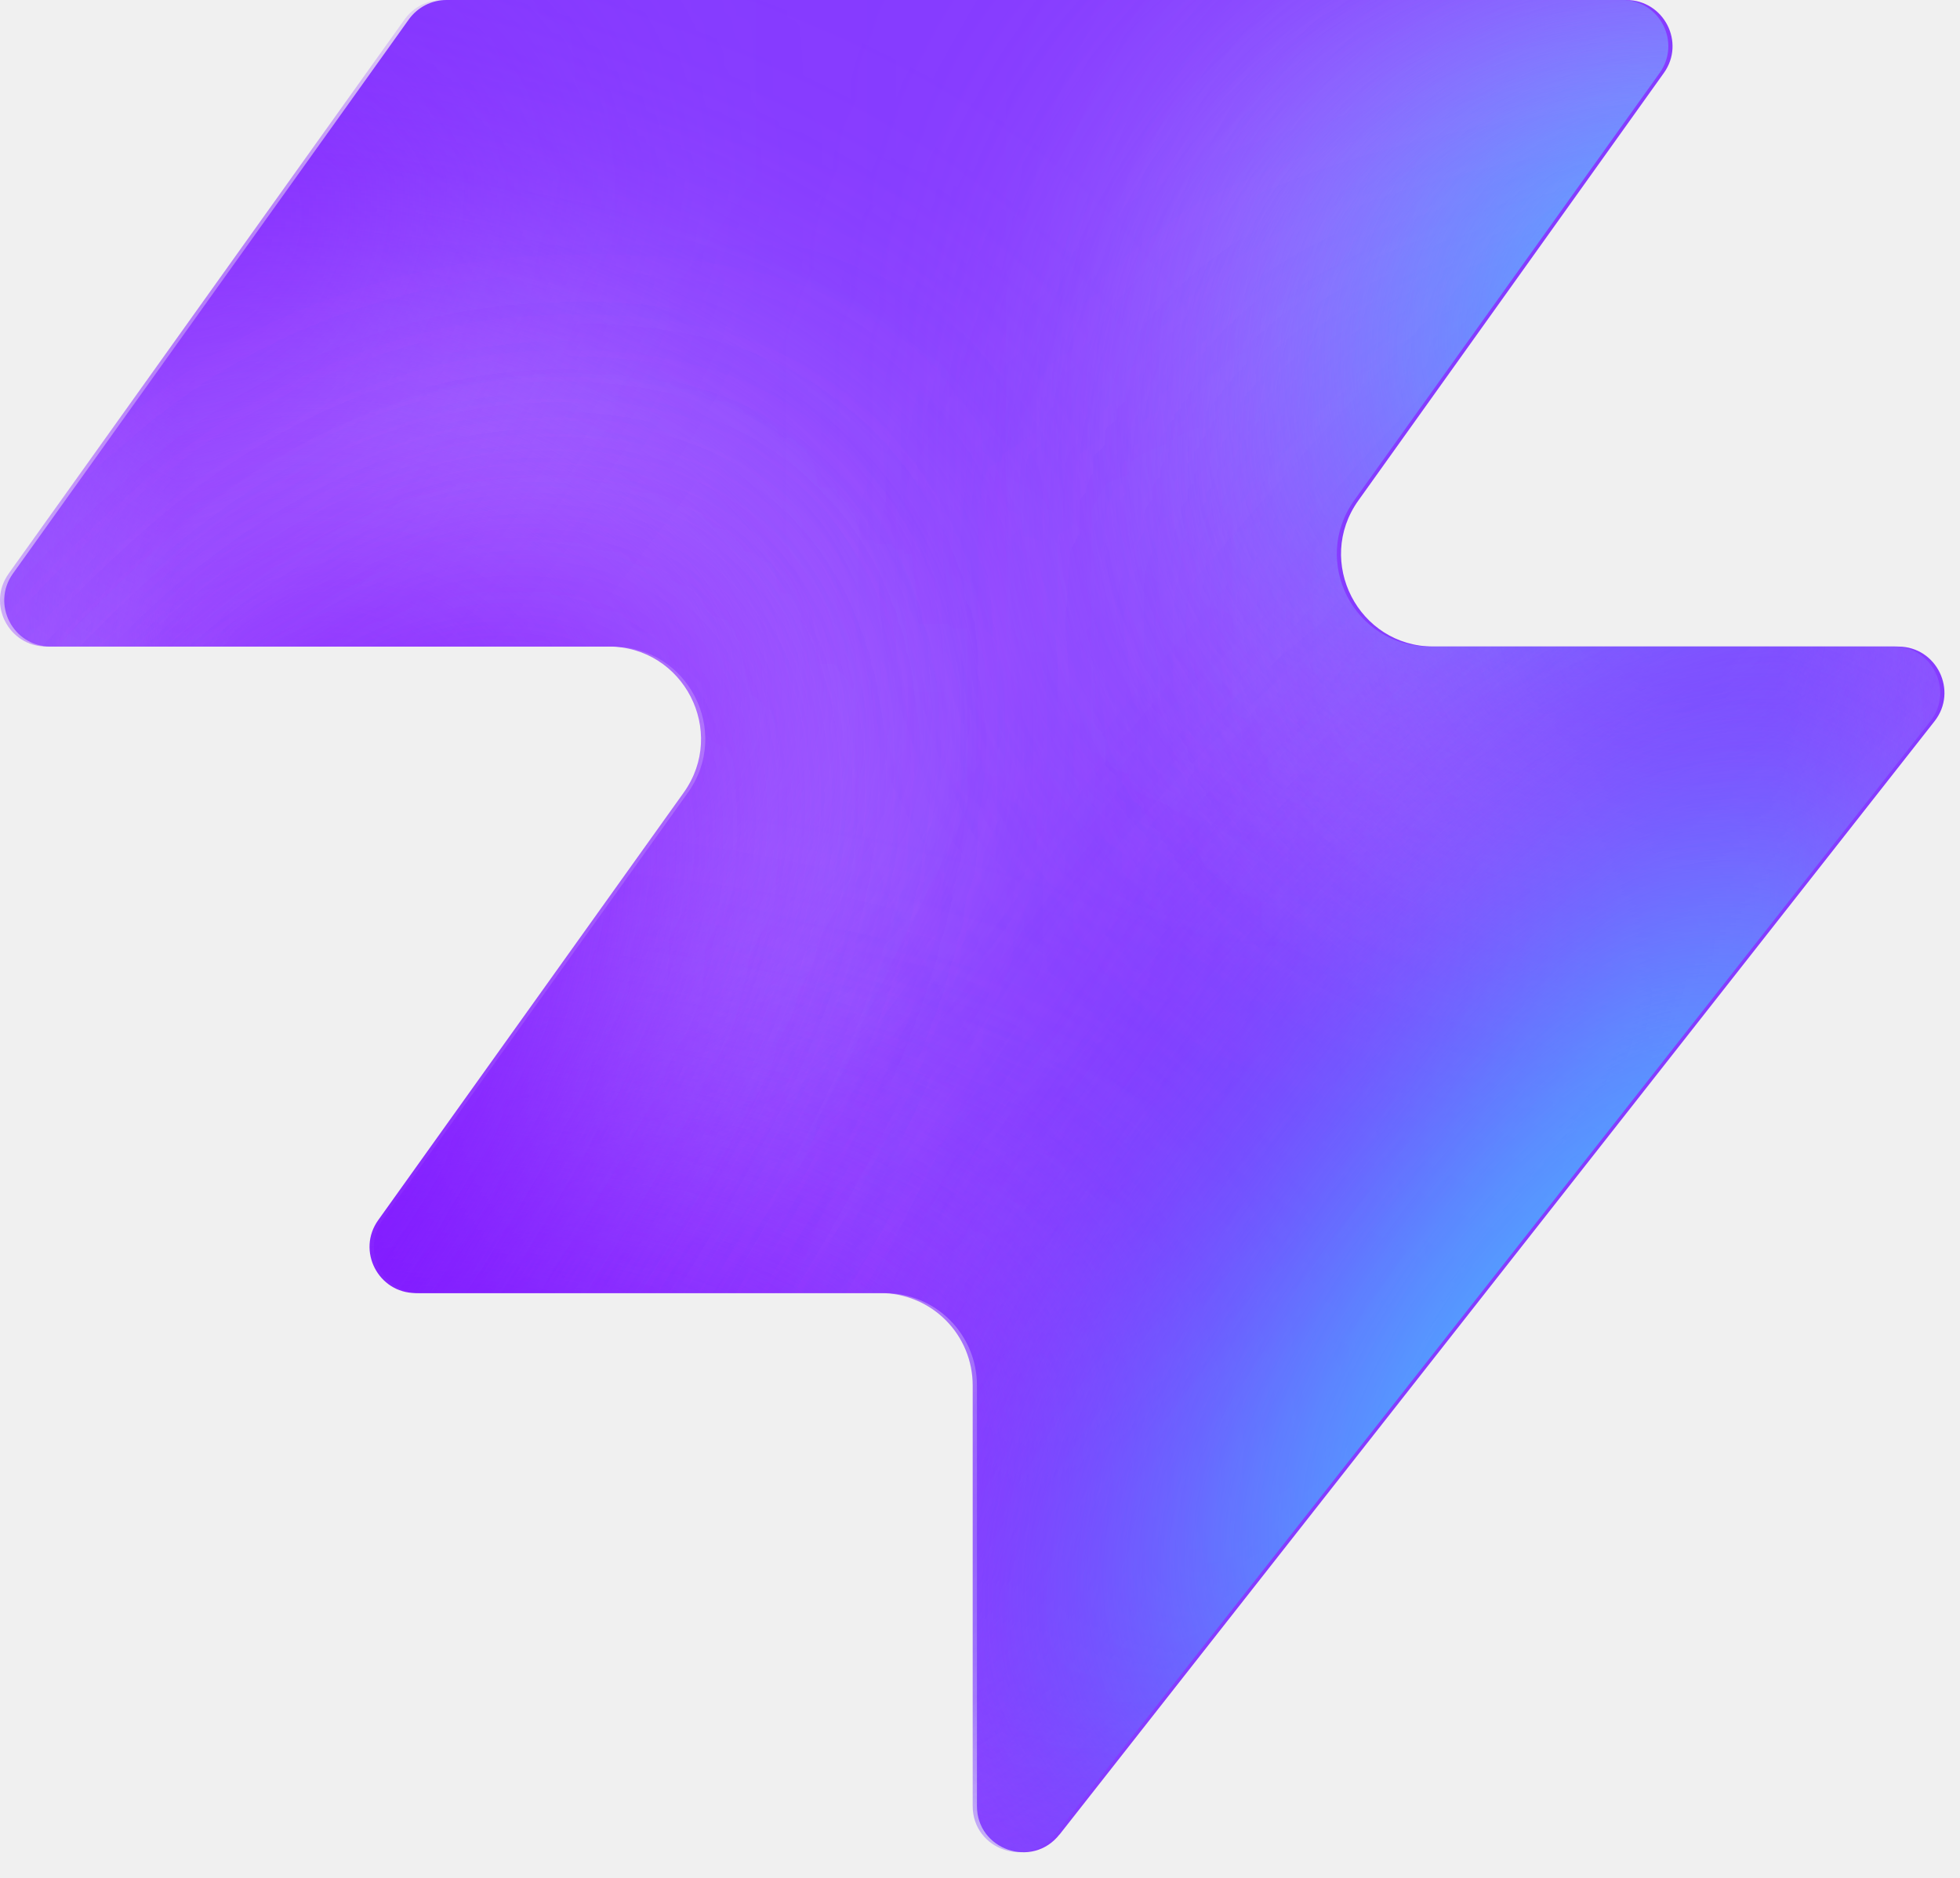
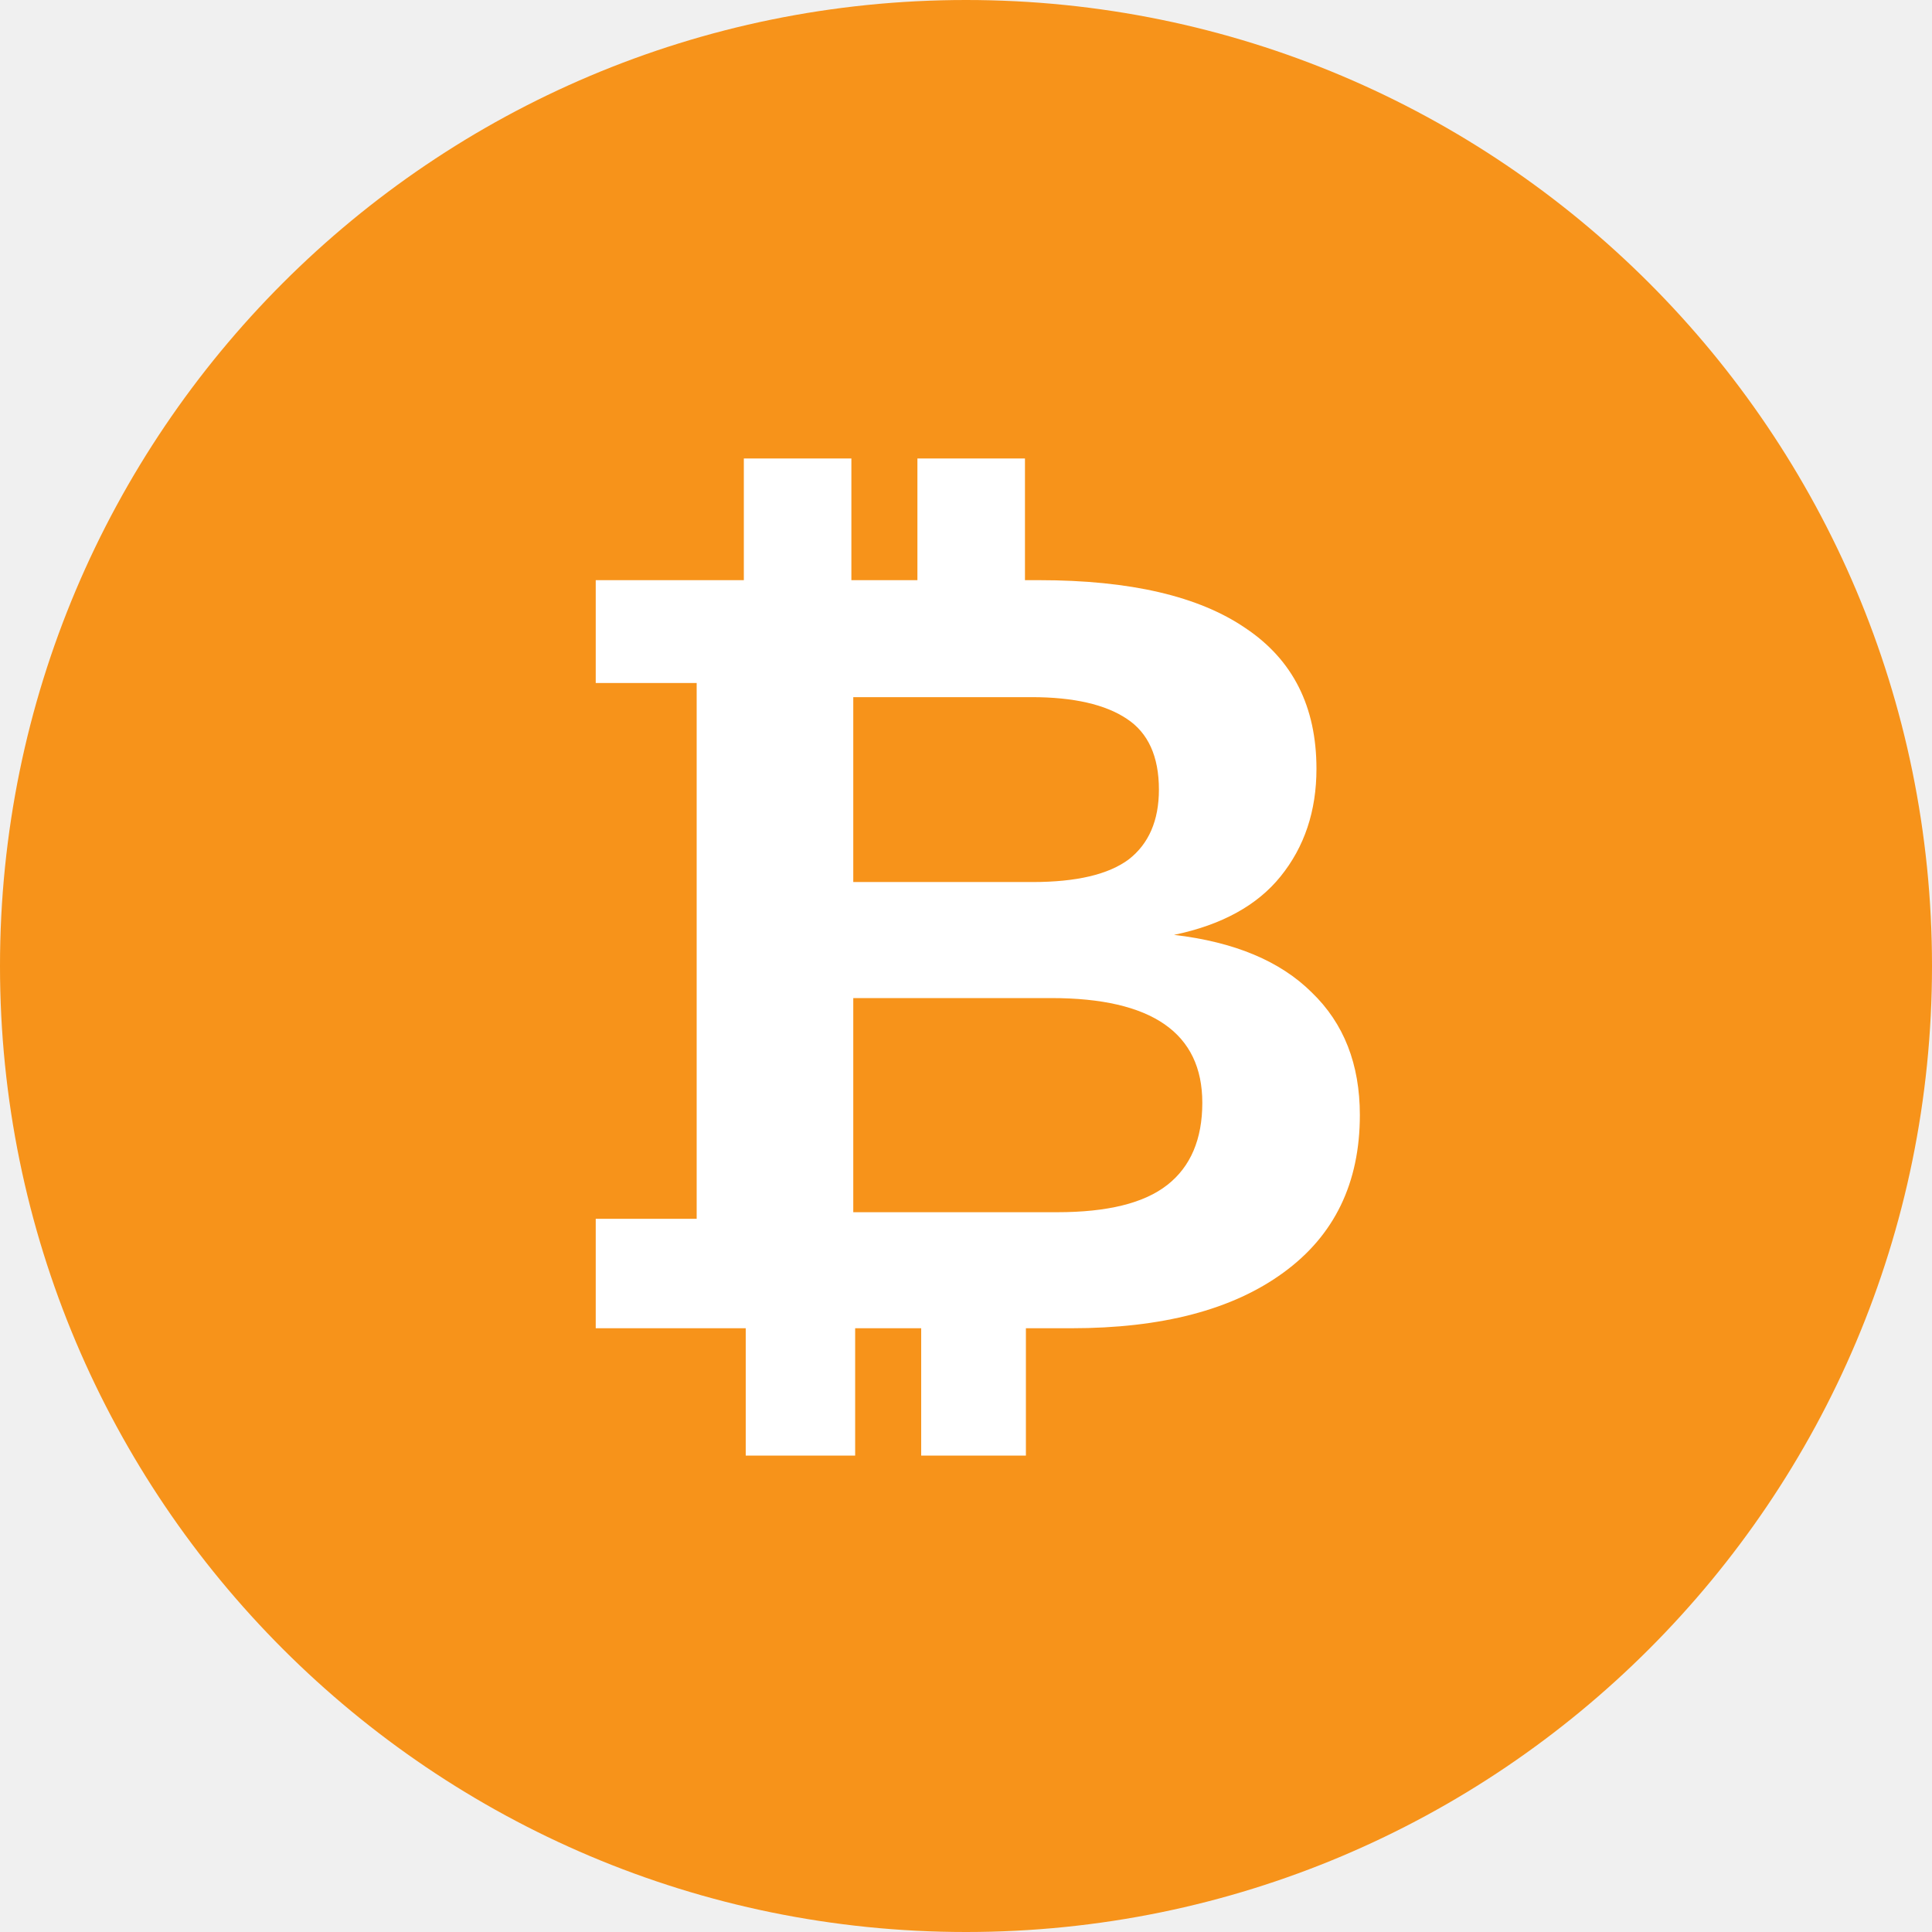
- <svg xmlns="http://www.w3.org/2000/svg" width="48" height="46" fill="none" viewBox="0 0 48 46">
-   <path fill="#863bff" d="M25.946 44.938c-.664.845-2.021.375-2.021-.698V33.937a2.26 2.26 0 0 0-2.262-2.262H10.287c-.92 0-1.456-1.04-.92-1.788l7.48-10.471c1.07-1.497 0-3.578-1.842-3.578H1.237c-.92 0-1.456-1.04-.92-1.788L10.013.474c.214-.297.556-.474.92-.474h28.894c.92 0 1.456 1.04.92 1.788l-7.48 10.471c-1.07 1.498 0 3.579 1.842 3.579h11.377c.943 0 1.473 1.088.89 1.83L25.947 44.94z" style="fill:#863bff;fill:color(display-p3 .525 .23 1);fill-opacity:1" />
-   <mask id="a" width="48" height="46" x="0" y="0" maskUnits="userSpaceOnUse" style="mask-type:alpha">
-     <path fill="#000" d="M25.842 44.938c-.664.844-2.021.375-2.021-.698V33.937a2.26 2.26 0 0 0-2.262-2.262H10.183c-.92 0-1.456-1.04-.92-1.788l7.48-10.471c1.07-1.498 0-3.579-1.842-3.579H1.133c-.92 0-1.456-1.04-.92-1.787L9.91.473c.214-.297.556-.474.92-.474h28.894c.92 0 1.456 1.04.92 1.788l-7.48 10.471c-1.07 1.498 0 3.578 1.842 3.578h11.377c.943 0 1.473 1.088.89 1.832L25.843 44.94z" style="fill:#000;fill-opacity:1" />
-   </mask>
-   <g mask="url(#a)">
-     <g filter="url(#b)">
-       <ellipse cx="5.508" cy="14.704" fill="#ede6ff" rx="5.508" ry="14.704" style="fill:#ede6ff;fill:color(display-p3 .927 .903 1);fill-opacity:1" transform="matrix(.00324 1 1 -.00324 -4.47 31.516)" />
-     </g>
-     <g filter="url(#c)">
-       <ellipse cx="10.399" cy="29.851" fill="#ede6ff" rx="10.399" ry="29.851" style="fill:#ede6ff;fill:color(display-p3 .927 .903 1);fill-opacity:1" transform="matrix(.00324 1 1 -.00324 -39.328 7.883)" />
-     </g>
-     <g filter="url(#d)">
-       <ellipse cx="5.508" cy="30.487" fill="#7e14ff" rx="5.508" ry="30.487" style="fill:#7e14ff;fill:color(display-p3 .492 .077 1);fill-opacity:1" transform="rotate(89.814 -25.913 -14.639)scale(1 -1)" />
-     </g>
-     <g filter="url(#e)">
-       <ellipse cx="5.508" cy="30.599" fill="#7e14ff" rx="5.508" ry="30.599" style="fill:#7e14ff;fill:color(display-p3 .492 .077 1);fill-opacity:1" transform="rotate(89.814 -32.644 -3.334)scale(1 -1)" />
-     </g>
-     <g filter="url(#f)">
-       <ellipse cx="5.508" cy="30.599" fill="#7e14ff" rx="5.508" ry="30.599" style="fill:#7e14ff;fill:color(display-p3 .492 .077 1);fill-opacity:1" transform="matrix(.00324 1 1 -.00324 -34.34 30.47)" />
-     </g>
-     <g filter="url(#g)">
-       <ellipse cx="14.072" cy="22.078" fill="#ede6ff" rx="14.072" ry="22.078" style="fill:#ede6ff;fill:color(display-p3 .927 .903 1);fill-opacity:1" transform="rotate(93.35 24.506 48.493)scale(-1 1)" />
-     </g>
-     <g filter="url(#h)">
-       <ellipse cx="3.47" cy="21.501" fill="#7e14ff" rx="3.47" ry="21.501" style="fill:#7e14ff;fill:color(display-p3 .492 .077 1);fill-opacity:1" transform="rotate(89.009 28.708 47.59)scale(-1 1)" />
-     </g>
-     <g filter="url(#i)">
-       <ellipse cx="3.47" cy="21.501" fill="#7e14ff" rx="3.47" ry="21.501" style="fill:#7e14ff;fill:color(display-p3 .492 .077 1);fill-opacity:1" transform="rotate(89.009 28.708 47.59)scale(-1 1)" />
-     </g>
-     <g filter="url(#j)">
-       <ellipse cx=".387" cy="8.972" fill="#7e14ff" rx="4.407" ry="29.108" style="fill:#7e14ff;fill:color(display-p3 .492 .077 1);fill-opacity:1" transform="rotate(39.51 .387 8.972)" />
-     </g>
-     <g filter="url(#k)">
-       <ellipse cx="47.523" cy="-6.092" fill="#7e14ff" rx="4.407" ry="29.108" style="fill:#7e14ff;fill:color(display-p3 .492 .077 1);fill-opacity:1" transform="rotate(37.892 47.523 -6.092)" />
-     </g>
-     <g filter="url(#l)">
-       <ellipse cx="41.412" cy="6.333" fill="#47bfff" rx="5.971" ry="9.665" style="fill:#47bfff;fill:color(display-p3 .28 .748 1);fill-opacity:1" transform="rotate(37.892 41.412 6.333)" />
-     </g>
-     <g filter="url(#m)">
-       <ellipse cx="-1.879" cy="38.332" fill="#7e14ff" rx="4.407" ry="29.108" style="fill:#7e14ff;fill:color(display-p3 .492 .077 1);fill-opacity:1" transform="rotate(37.892 -1.88 38.332)" />
-     </g>
-     <g filter="url(#n)">
-       <ellipse cx="-1.879" cy="38.332" fill="#7e14ff" rx="4.407" ry="29.108" style="fill:#7e14ff;fill:color(display-p3 .492 .077 1);fill-opacity:1" transform="rotate(37.892 -1.88 38.332)" />
-     </g>
-     <g filter="url(#o)">
-       <ellipse cx="35.651" cy="29.907" fill="#7e14ff" rx="4.407" ry="29.108" style="fill:#7e14ff;fill:color(display-p3 .492 .077 1);fill-opacity:1" transform="rotate(37.892 35.651 29.907)" />
-     </g>
-     <g filter="url(#p)">
-       <ellipse cx="38.418" cy="32.4" fill="#47bfff" rx="5.971" ry="15.297" style="fill:#47bfff;fill:color(display-p3 .28 .748 1);fill-opacity:1" transform="rotate(37.892 38.418 32.4)" />
-     </g>
-   </g>
-   <defs>
-     <filter id="b" width="60.045" height="41.654" x="-19.77" y="16.149" color-interpolation-filters="sRGB" filterUnits="userSpaceOnUse">
-       <feFlood flood-opacity="0" result="BackgroundImageFix" />
-       <feBlend in="SourceGraphic" in2="BackgroundImageFix" result="shape" />
-       <feGaussianBlur result="effect1_foregroundBlur_2002_17158" stdDeviation="7.659" />
-     </filter>
-     <filter id="c" width="90.34" height="51.437" x="-54.613" y="-7.533" color-interpolation-filters="sRGB" filterUnits="userSpaceOnUse">
-       <feFlood flood-opacity="0" result="BackgroundImageFix" />
-       <feBlend in="SourceGraphic" in2="BackgroundImageFix" result="shape" />
-       <feGaussianBlur result="effect1_foregroundBlur_2002_17158" stdDeviation="7.659" />
-     </filter>
-     <filter id="d" width="79.355" height="29.4" x="-49.64" y="2.03" color-interpolation-filters="sRGB" filterUnits="userSpaceOnUse">
-       <feFlood flood-opacity="0" result="BackgroundImageFix" />
-       <feBlend in="SourceGraphic" in2="BackgroundImageFix" result="shape" />
-       <feGaussianBlur result="effect1_foregroundBlur_2002_17158" stdDeviation="4.596" />
-     </filter>
-     <filter id="e" width="79.579" height="29.4" x="-45.045" y="20.029" color-interpolation-filters="sRGB" filterUnits="userSpaceOnUse">
-       <feFlood flood-opacity="0" result="BackgroundImageFix" />
-       <feBlend in="SourceGraphic" in2="BackgroundImageFix" result="shape" />
-       <feGaussianBlur result="effect1_foregroundBlur_2002_17158" stdDeviation="4.596" />
-     </filter>
-     <filter id="f" width="79.579" height="29.4" x="-43.513" y="21.178" color-interpolation-filters="sRGB" filterUnits="userSpaceOnUse">
-       <feFlood flood-opacity="0" result="BackgroundImageFix" />
-       <feBlend in="SourceGraphic" in2="BackgroundImageFix" result="shape" />
-       <feGaussianBlur result="effect1_foregroundBlur_2002_17158" stdDeviation="4.596" />
-     </filter>
-     <filter id="g" width="74.749" height="58.852" x="15.756" y="-17.901" color-interpolation-filters="sRGB" filterUnits="userSpaceOnUse">
-       <feFlood flood-opacity="0" result="BackgroundImageFix" />
-       <feBlend in="SourceGraphic" in2="BackgroundImageFix" result="shape" />
-       <feGaussianBlur result="effect1_foregroundBlur_2002_17158" stdDeviation="7.659" />
-     </filter>
-     <filter id="h" width="61.377" height="25.362" x="23.548" y="2.284" color-interpolation-filters="sRGB" filterUnits="userSpaceOnUse">
-       <feFlood flood-opacity="0" result="BackgroundImageFix" />
-       <feBlend in="SourceGraphic" in2="BackgroundImageFix" result="shape" />
-       <feGaussianBlur result="effect1_foregroundBlur_2002_17158" stdDeviation="4.596" />
-     </filter>
-     <filter id="i" width="61.377" height="25.362" x="23.548" y="2.284" color-interpolation-filters="sRGB" filterUnits="userSpaceOnUse">
-       <feFlood flood-opacity="0" result="BackgroundImageFix" />
-       <feBlend in="SourceGraphic" in2="BackgroundImageFix" result="shape" />
-       <feGaussianBlur result="effect1_foregroundBlur_2002_17158" stdDeviation="4.596" />
-     </filter>
-     <filter id="j" width="56.045" height="63.649" x="-27.636" y="-22.853" color-interpolation-filters="sRGB" filterUnits="userSpaceOnUse">
-       <feFlood flood-opacity="0" result="BackgroundImageFix" />
-       <feBlend in="SourceGraphic" in2="BackgroundImageFix" result="shape" />
-       <feGaussianBlur result="effect1_foregroundBlur_2002_17158" stdDeviation="4.596" />
-     </filter>
-     <filter id="k" width="54.814" height="64.646" x="20.116" y="-38.415" color-interpolation-filters="sRGB" filterUnits="userSpaceOnUse">
-       <feFlood flood-opacity="0" result="BackgroundImageFix" />
-       <feBlend in="SourceGraphic" in2="BackgroundImageFix" result="shape" />
-       <feGaussianBlur result="effect1_foregroundBlur_2002_17158" stdDeviation="4.596" />
-     </filter>
-     <filter id="l" width="33.541" height="35.313" x="24.641" y="-11.323" color-interpolation-filters="sRGB" filterUnits="userSpaceOnUse">
-       <feFlood flood-opacity="0" result="BackgroundImageFix" />
-       <feBlend in="SourceGraphic" in2="BackgroundImageFix" result="shape" />
-       <feGaussianBlur result="effect1_foregroundBlur_2002_17158" stdDeviation="4.596" />
-     </filter>
-     <filter id="m" width="54.814" height="64.646" x="-29.286" y="6.009" color-interpolation-filters="sRGB" filterUnits="userSpaceOnUse">
-       <feFlood flood-opacity="0" result="BackgroundImageFix" />
-       <feBlend in="SourceGraphic" in2="BackgroundImageFix" result="shape" />
-       <feGaussianBlur result="effect1_foregroundBlur_2002_17158" stdDeviation="4.596" />
-     </filter>
-     <filter id="n" width="54.814" height="64.646" x="-29.286" y="6.009" color-interpolation-filters="sRGB" filterUnits="userSpaceOnUse">
-       <feFlood flood-opacity="0" result="BackgroundImageFix" />
-       <feBlend in="SourceGraphic" in2="BackgroundImageFix" result="shape" />
-       <feGaussianBlur result="effect1_foregroundBlur_2002_17158" stdDeviation="4.596" />
-     </filter>
-     <filter id="o" width="54.814" height="64.646" x="8.244" y="-2.416" color-interpolation-filters="sRGB" filterUnits="userSpaceOnUse">
-       <feFlood flood-opacity="0" result="BackgroundImageFix" />
-       <feBlend in="SourceGraphic" in2="BackgroundImageFix" result="shape" />
-       <feGaussianBlur result="effect1_foregroundBlur_2002_17158" stdDeviation="4.596" />
-     </filter>
-     <filter id="p" width="39.409" height="43.623" x="18.713" y="10.588" color-interpolation-filters="sRGB" filterUnits="userSpaceOnUse">
-       <feFlood flood-opacity="0" result="BackgroundImageFix" />
-       <feBlend in="SourceGraphic" in2="BackgroundImageFix" result="shape" />
-       <feGaussianBlur result="effect1_foregroundBlur_2002_17158" stdDeviation="4.596" />
-     </filter>
-   </defs>
+ <svg xmlns="http://www.w3.org/2000/svg" viewBox="0 0 32 32">
+   <circle cx="16" cy="16" r="16" fill="#F7931A" />
+   <text x="16" y="22" font-family="Arial, sans-serif" font-size="18" font-weight="bold" text-anchor="middle" fill="white">₿</text>
</svg>
